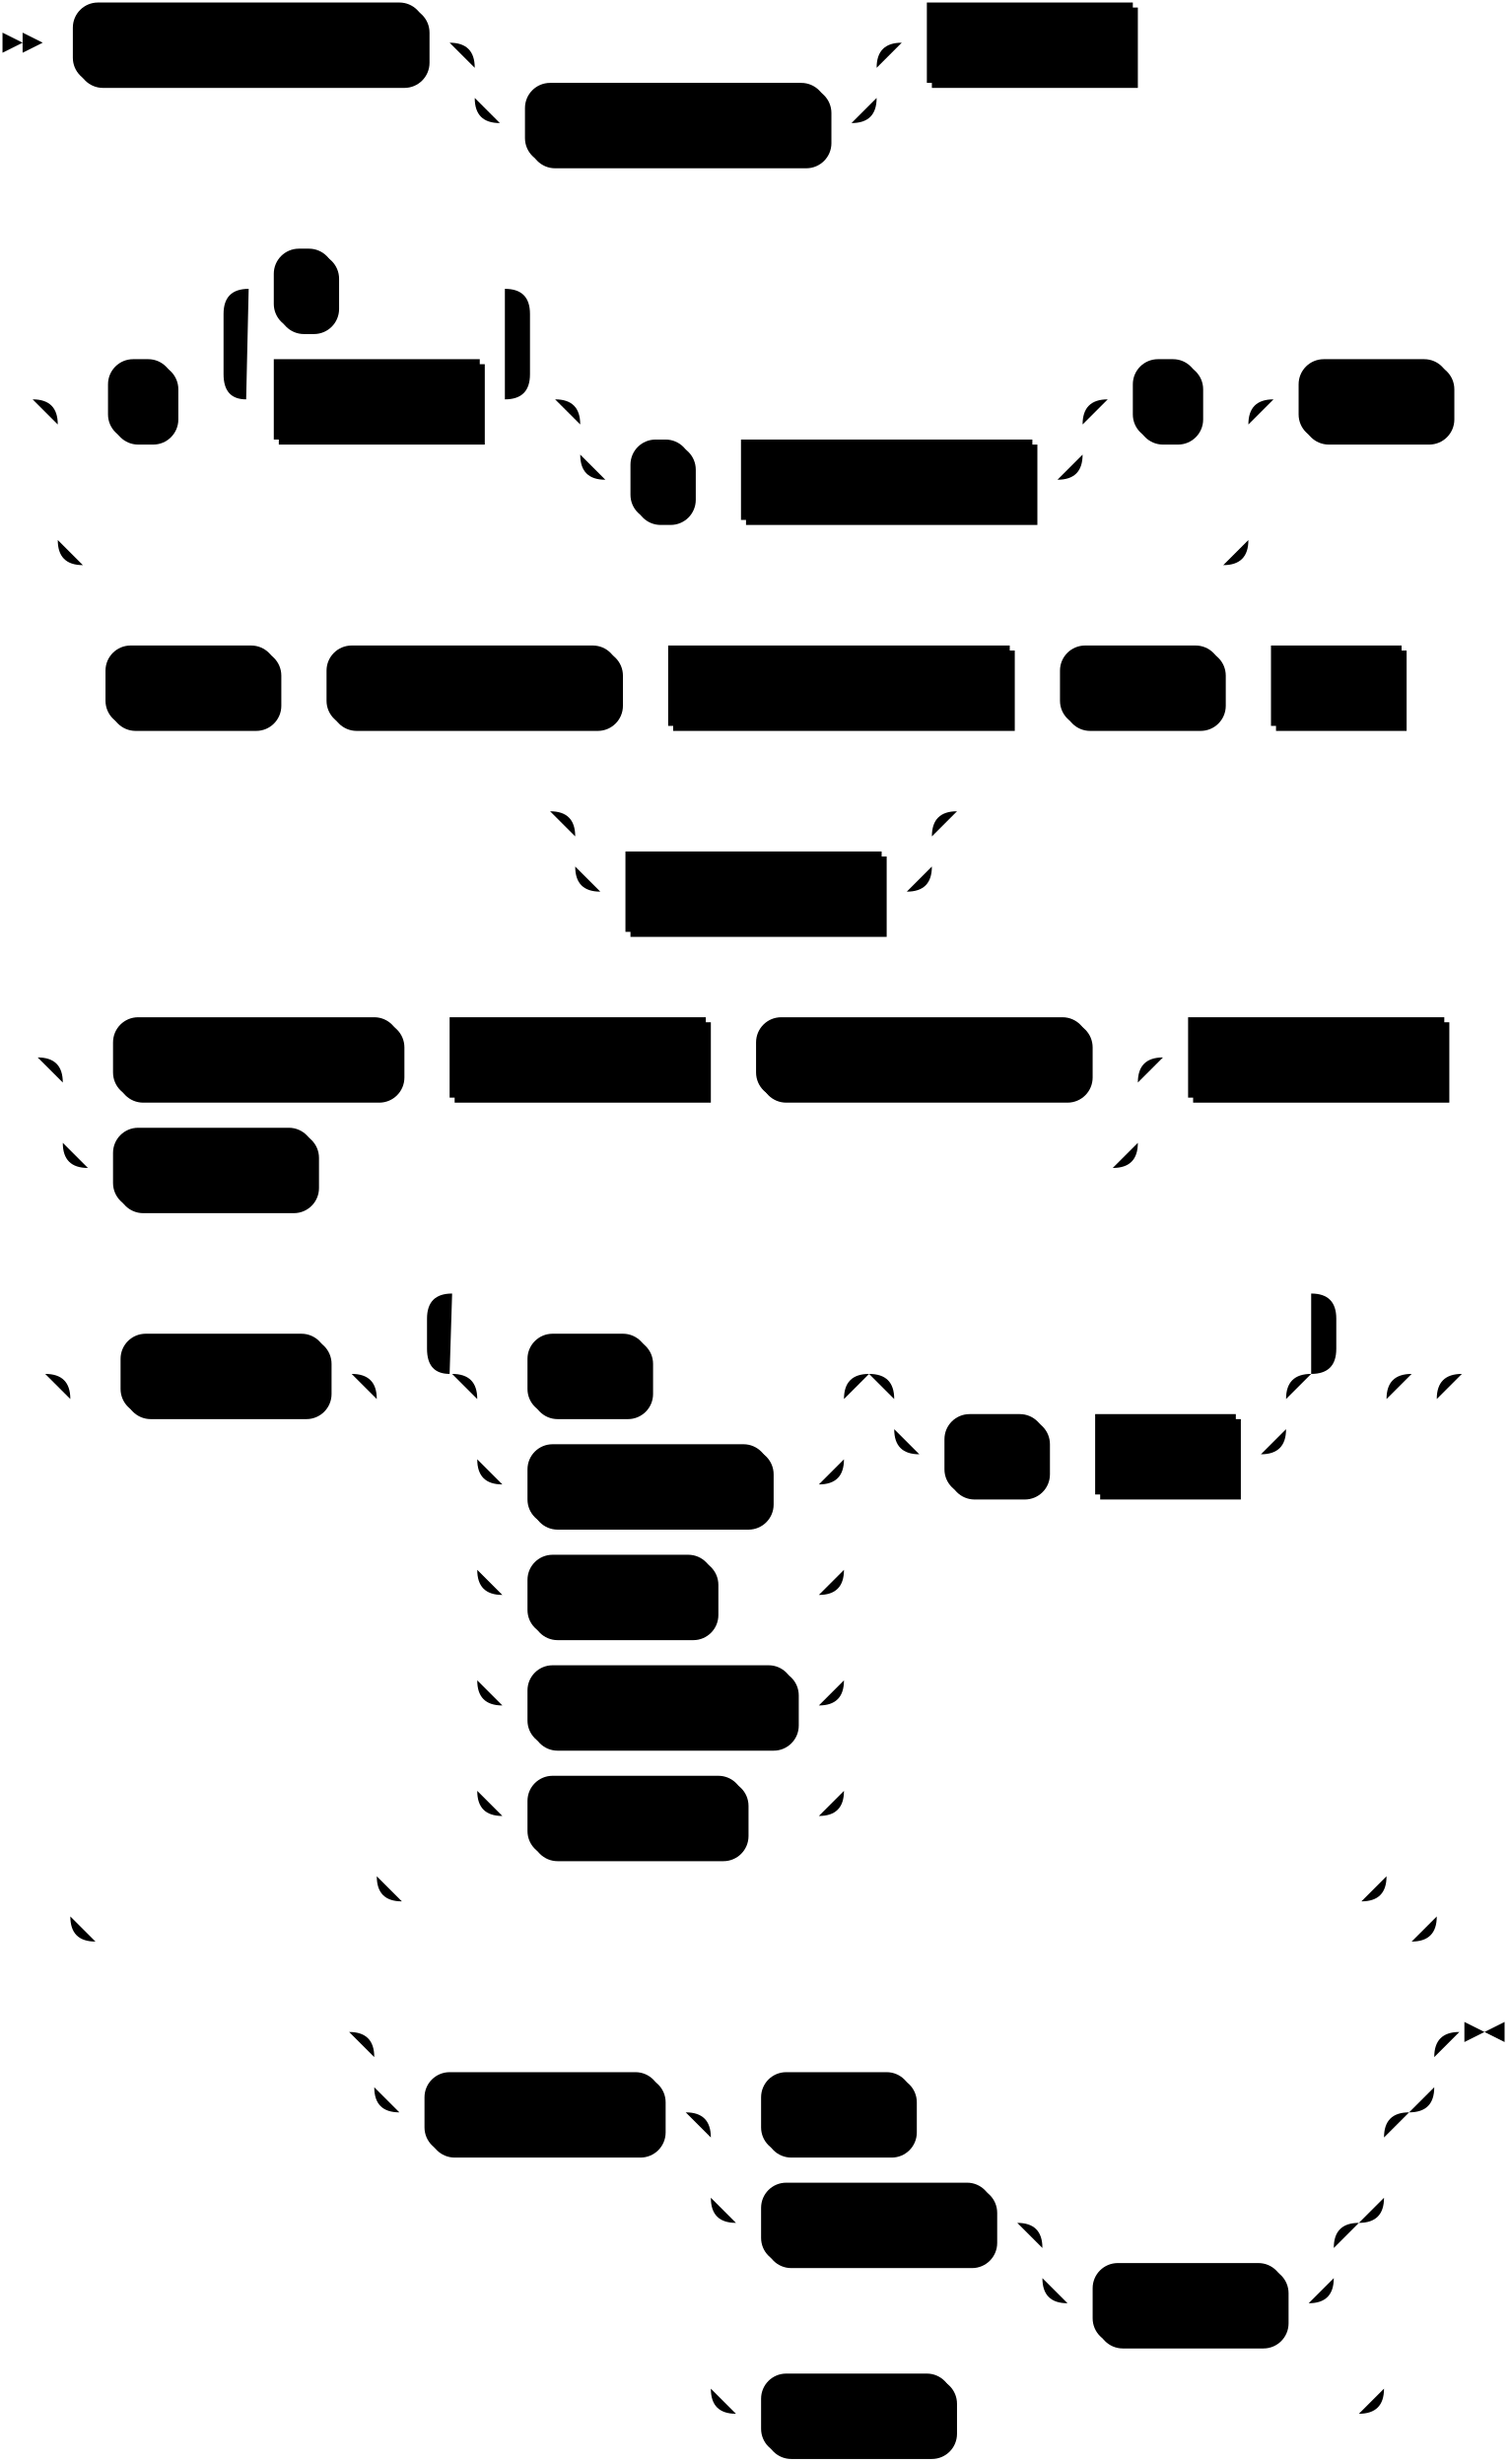
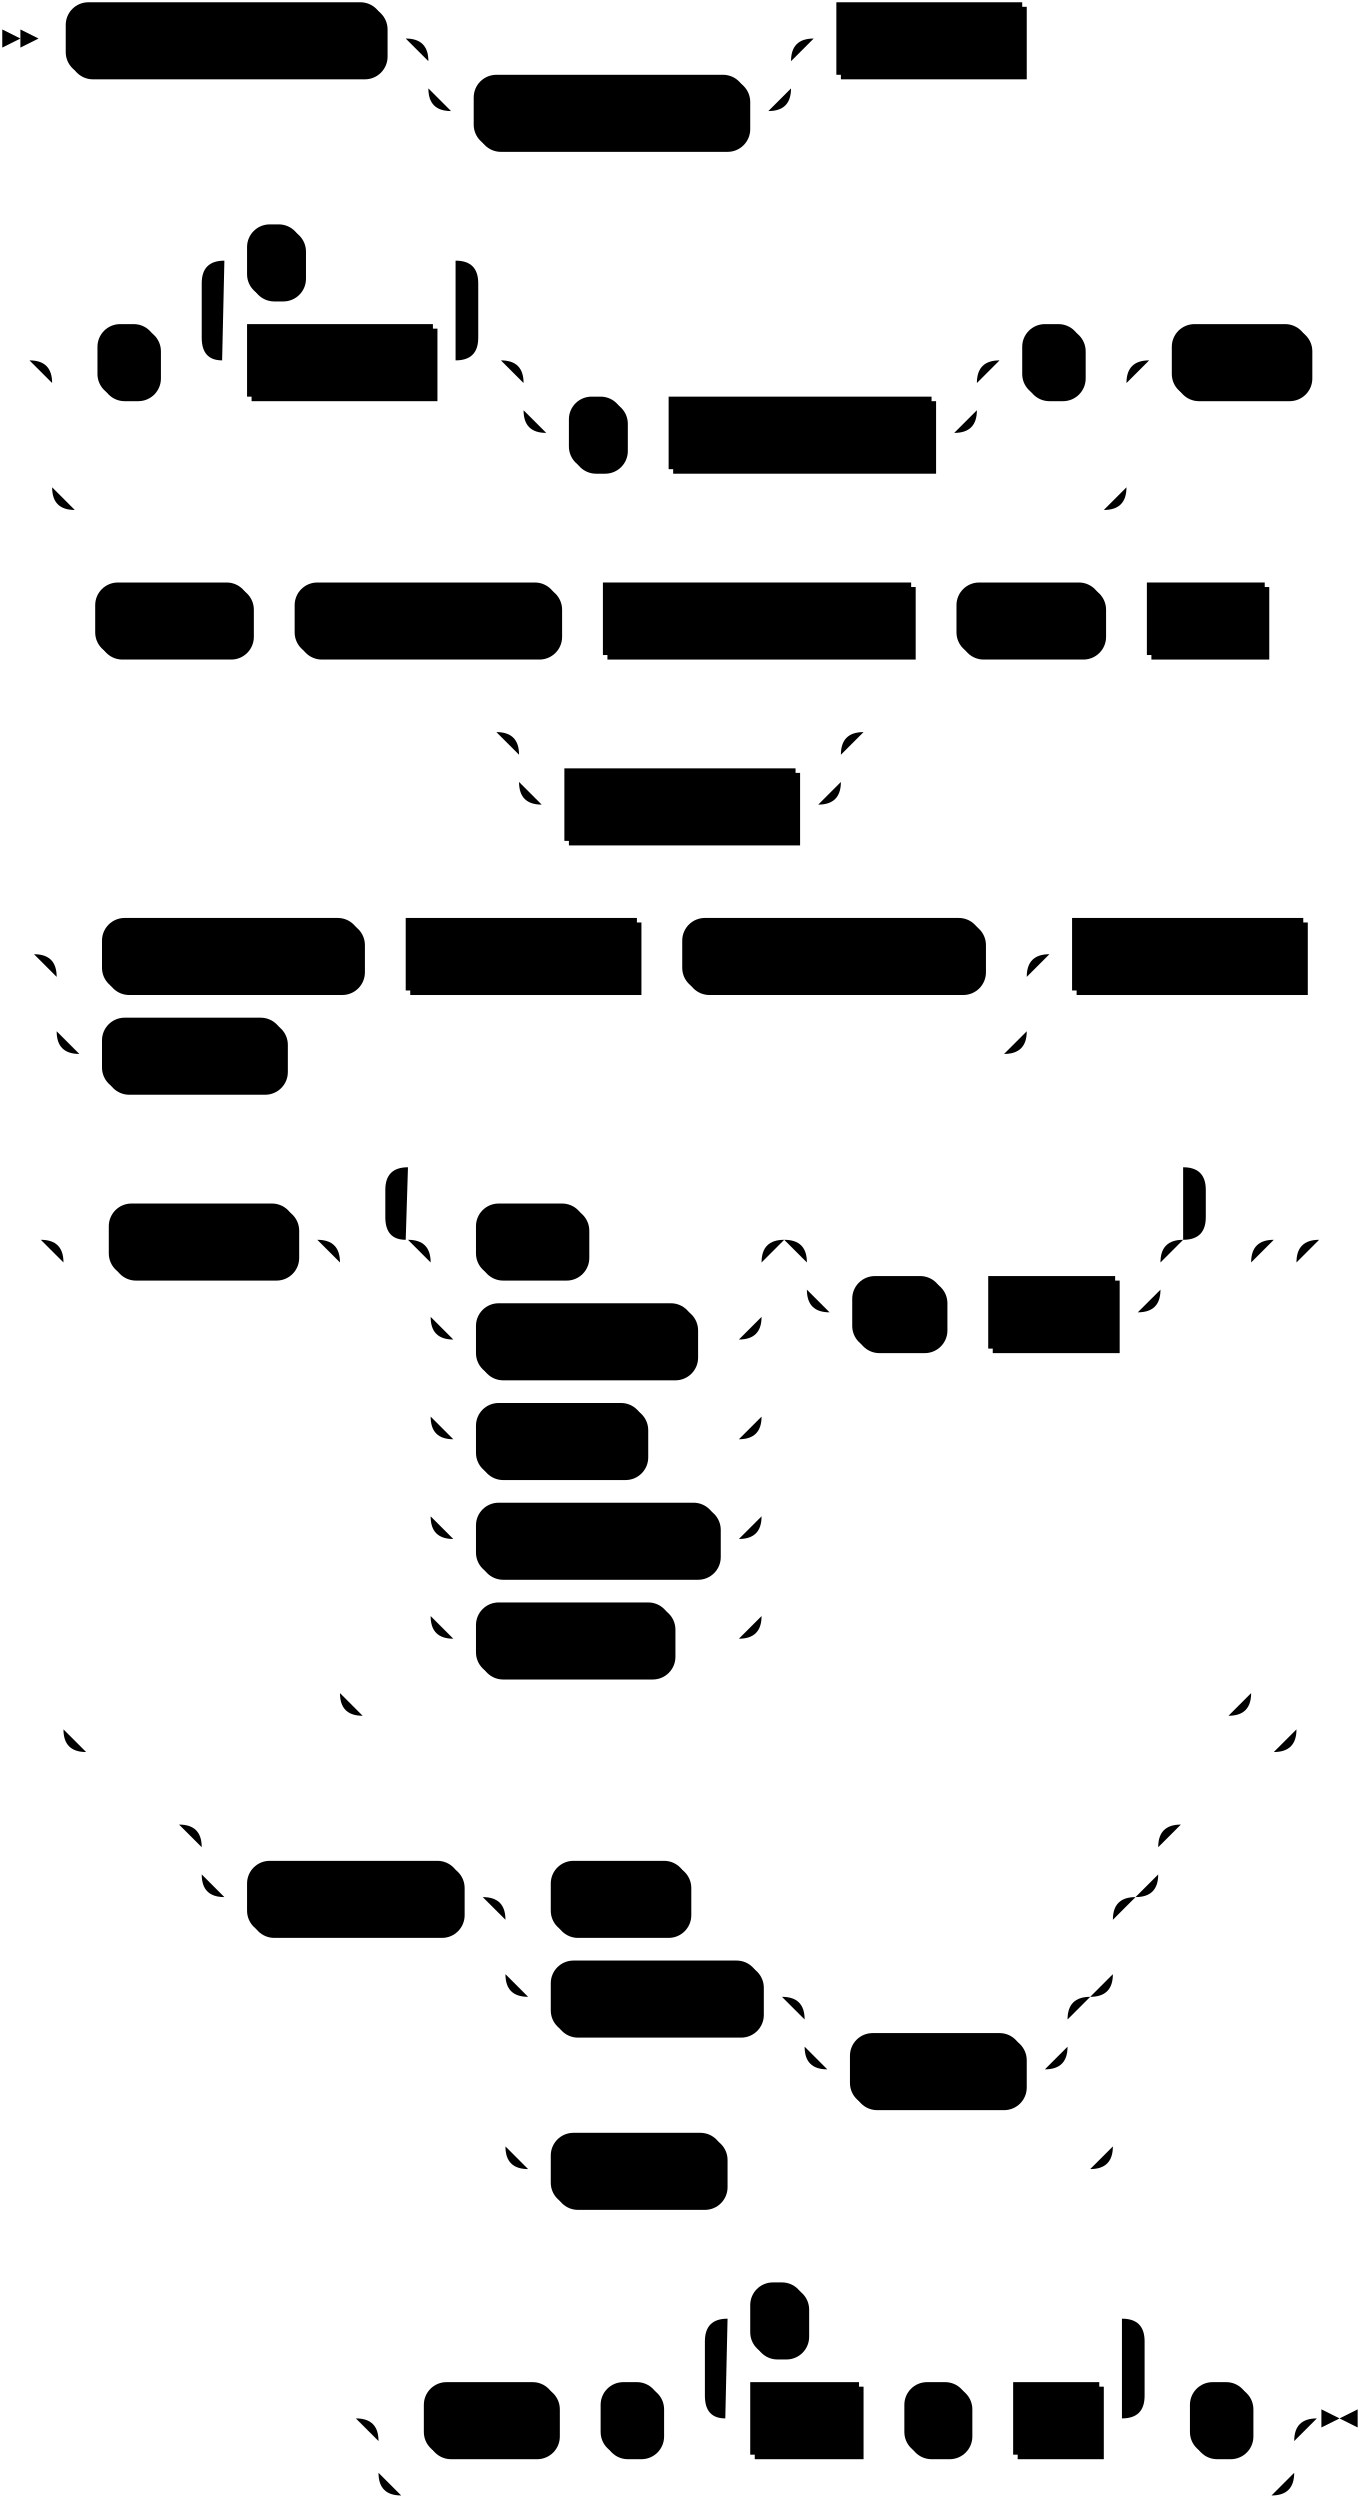
- <svg xmlns="http://www.w3.org/2000/svg" width="601" height="981">
+ <svg xmlns="http://www.w3.org/2000/svg" width="601" height="1103">
  <polygon points="9 17 1 13 1 21" />
  <polygon points="17 17 9 13 9 21" />
  <rect x="31" y="3" width="140" height="32" rx="10" />
  <rect x="29" y="1" width="140" height="32" class="terminal" rx="10" />
  <text class="terminal" x="39" y="21">CREATE SOURCE</text>
  <rect x="211" y="35" width="120" height="32" rx="10" />
  <rect x="209" y="33" width="120" height="32" class="terminal" rx="10" />
  <text class="terminal" x="219" y="53">IF NOT EXISTS</text>
  <rect x="371" y="3" width="82" height="32" />
  <rect x="369" y="1" width="82" height="32" class="nonterminal" />
  <text class="nonterminal" x="379" y="21">src_name</text>
  <rect x="45" y="145" width="26" height="32" rx="10" />
  <rect x="43" y="143" width="26" height="32" class="terminal" rx="10" />
  <text class="terminal" x="53" y="163">(</text>
  <rect x="111" y="145" width="82" height="32" />
  <rect x="109" y="143" width="82" height="32" class="nonterminal" />
  <text class="nonterminal" x="119" y="163">col_name</text>
  <rect x="111" y="101" width="24" height="32" rx="10" />
  <rect x="109" y="99" width="24" height="32" class="terminal" rx="10" />
  <text class="terminal" x="119" y="119">,</text>
  <rect x="253" y="177" width="24" height="32" rx="10" />
  <rect x="251" y="175" width="24" height="32" class="terminal" rx="10" />
  <text class="terminal" x="261" y="195">,</text>
  <rect x="297" y="177" width="116" height="32" />
  <rect x="295" y="175" width="116" height="32" class="nonterminal" />
  <text class="nonterminal" x="305" y="195">key_constraint</text>
  <rect x="453" y="145" width="26" height="32" rx="10" />
  <rect x="451" y="143" width="26" height="32" class="terminal" rx="10" />
  <text class="terminal" x="461" y="163">)</text>
  <rect x="519" y="145" width="60" height="32" rx="10" />
  <rect x="517" y="143" width="60" height="32" class="terminal" rx="10" />
  <text class="terminal" x="527" y="163">FROM</text>
  <rect x="44" y="259" width="68" height="32" rx="10" />
  <rect x="42" y="257" width="68" height="32" class="terminal" rx="10" />
  <text class="terminal" x="52" y="277">KAFKA</text>
  <rect x="132" y="259" width="116" height="32" rx="10" />
  <rect x="130" y="257" width="116" height="32" class="terminal" rx="10" />
  <text class="terminal" x="140" y="277">CONNECTION</text>
  <rect x="268" y="259" width="136" height="32" />
  <rect x="266" y="257" width="136" height="32" class="nonterminal" />
  <text class="nonterminal" x="276" y="277">connection_name</text>
  <rect x="424" y="259" width="64" height="32" rx="10" />
  <rect x="422" y="257" width="64" height="32" class="terminal" rx="10" />
  <text class="terminal" x="432" y="277">TOPIC</text>
  <rect x="508" y="259" width="52" height="32" />
  <rect x="506" y="257" width="52" height="32" class="nonterminal" />
  <text class="nonterminal" x="516" y="277">topic</text>
  <rect x="251" y="341" width="102" height="32" />
  <rect x="249" y="339" width="102" height="32" class="nonterminal" />
  <text class="nonterminal" x="259" y="359">with_options</text>
  <rect x="47" y="407" width="114" height="32" rx="10" />
  <rect x="45" y="405" width="114" height="32" class="terminal" rx="10" />
  <text class="terminal" x="55" y="425">KEY FORMAT</text>
  <rect x="181" y="407" width="102" height="32" />
  <rect x="179" y="405" width="102" height="32" class="nonterminal" />
  <text class="nonterminal" x="189" y="425">format_spec</text>
  <rect x="303" y="407" width="132" height="32" rx="10" />
  <rect x="301" y="405" width="132" height="32" class="terminal" rx="10" />
  <text class="terminal" x="311" y="425">VALUE FORMAT</text>
  <rect x="47" y="451" width="80" height="32" rx="10" />
  <rect x="45" y="449" width="80" height="32" class="terminal" rx="10" />
  <text class="terminal" x="55" y="469">FORMAT</text>
  <rect x="475" y="407" width="102" height="32" />
  <rect x="473" y="405" width="102" height="32" class="nonterminal" />
  <text class="nonterminal" x="483" y="425">format_spec</text>
  <rect x="50" y="533" width="82" height="32" rx="10" />
  <rect x="48" y="531" width="82" height="32" class="terminal" rx="10" />
  <text class="terminal" x="58" y="551">INCLUDE</text>
  <rect x="212" y="533" width="48" height="32" rx="10" />
  <rect x="210" y="531" width="48" height="32" class="terminal" rx="10" />
  <text class="terminal" x="220" y="551">KEY</text>
  <rect x="212" y="577" width="96" height="32" rx="10" />
  <rect x="210" y="575" width="96" height="32" class="terminal" rx="10" />
  <text class="terminal" x="220" y="595">PARTITION</text>
  <rect x="212" y="621" width="74" height="32" rx="10" />
  <rect x="210" y="619" width="74" height="32" class="terminal" rx="10" />
  <text class="terminal" x="220" y="639">OFFSET</text>
  <rect x="212" y="665" width="106" height="32" rx="10" />
  <rect x="210" y="663" width="106" height="32" class="terminal" rx="10" />
  <text class="terminal" x="220" y="683">TIMESTAMP</text>
  <rect x="212" y="709" width="86" height="32" rx="10" />
  <rect x="210" y="707" width="86" height="32" class="terminal" rx="10" />
  <text class="terminal" x="220" y="727">HEADERS</text>
  <rect x="378" y="565" width="40" height="32" rx="10" />
  <rect x="376" y="563" width="40" height="32" class="terminal" rx="10" />
  <text class="terminal" x="386" y="583">AS</text>
  <rect x="438" y="565" width="56" height="32" />
  <rect x="436" y="563" width="56" height="32" class="nonterminal" />
  <text class="nonterminal" x="446" y="583">name</text>
-   <rect x="171" y="827" width="94" height="32" rx="10" />
-   <rect x="169" y="825" width="94" height="32" class="terminal" rx="10" />
-   <text class="terminal" x="179" y="845">ENVELOPE</text>
-   <rect x="305" y="827" width="60" height="32" rx="10" />
-   <rect x="303" y="825" width="60" height="32" class="terminal" rx="10" />
-   <text class="terminal" x="313" y="845">NONE</text>
-   <rect x="305" y="871" width="92" height="32" rx="10" />
-   <rect x="303" y="869" width="92" height="32" class="terminal" rx="10" />
-   <text class="terminal" x="313" y="889">DEBEZIUM</text>
-   <rect x="437" y="903" width="76" height="32" rx="10" />
-   <rect x="435" y="901" width="76" height="32" class="terminal" rx="10" />
-   <text class="terminal" x="445" y="921">UPSERT</text>
-   <rect x="305" y="947" width="76" height="32" rx="10" />
-   <rect x="303" y="945" width="76" height="32" class="terminal" rx="10" />
-   <text class="terminal" x="313" y="965">UPSERT</text>
-   <path class="line" d="m17 17 h2 m0 0 h10 m140 0 h10 m20 0 h10 m0 0 h130 m-160 0 h20 m140 0 h20 m-180 0 q10 0 10 10 m160 0 q0 -10 10 -10 m-170 10 v12 m160 0 v-12 m-160 12 q0 10 10 10 m140 0 q10 0 10 -10 m-150 10 h10 m120 0 h10 m20 -32 h10 m82 0 h10 m2 0 l2 0 m2 0 l2 0 m2 0 l2 0 m-472 142 l2 0 m2 0 l2 0 m2 0 l2 0 m22 0 h10 m26 0 h10 m20 0 h10 m82 0 h10 m-122 0 l20 0 m-1 0 q-9 0 -9 -10 l0 -24 q0 -10 10 -10 m102 44 l20 0 m-20 0 q10 0 10 -10 l0 -24 q0 -10 -10 -10 m-102 0 h10 m24 0 h10 m0 0 h58 m40 44 h10 m0 0 h170 m-200 0 h20 m180 0 h20 m-220 0 q10 0 10 10 m200 0 q0 -10 10 -10 m-210 10 v12 m200 0 v-12 m-200 12 q0 10 10 10 m180 0 q10 0 10 -10 m-190 10 h10 m24 0 h10 m0 0 h10 m116 0 h10 m20 -32 h10 m26 0 h10 m-474 0 h20 m454 0 h20 m-494 0 q10 0 10 10 m474 0 q0 -10 10 -10 m-484 10 v46 m474 0 v-46 m-474 46 q0 10 10 10 m454 0 q10 0 10 -10 m-464 10 h10 m0 0 h444 m20 -66 h10 m60 0 h10 m2 0 l2 0 m2 0 l2 0 m2 0 l2 0 m-579 114 l2 0 m2 0 l2 0 m2 0 l2 0 m2 0 h10 m68 0 h10 m0 0 h10 m116 0 h10 m0 0 h10 m136 0 h10 m0 0 h10 m64 0 h10 m0 0 h10 m52 0 h10 m2 0 l2 0 m2 0 l2 0 m2 0 l2 0 m-373 50 l2 0 m2 0 l2 0 m2 0 l2 0 m22 0 h10 m0 0 h112 m-142 0 h20 m122 0 h20 m-162 0 q10 0 10 10 m142 0 q0 -10 10 -10 m-152 10 v12 m142 0 v-12 m-142 12 q0 10 10 10 m122 0 q10 0 10 -10 m-132 10 h10 m102 0 h10 m22 -32 l2 0 m2 0 l2 0 m2 0 l2 0 m-390 98 l2 0 m2 0 l2 0 m2 0 l2 0 m22 0 h10 m114 0 h10 m0 0 h10 m102 0 h10 m0 0 h10 m132 0 h10 m-428 0 h20 m408 0 h20 m-448 0 q10 0 10 10 m428 0 q0 -10 10 -10 m-438 10 v24 m428 0 v-24 m-428 24 q0 10 10 10 m408 0 q10 0 10 -10 m-418 10 h10 m80 0 h10 m0 0 h308 m20 -44 h10 m102 0 h10 m2 0 l2 0 m2 0 l2 0 m2 0 l2 0 m-591 126 l2 0 m2 0 l2 0 m2 0 l2 0 m22 0 h10 m82 0 h10 m60 0 h10 m48 0 h10 m0 0 h58 m-146 0 h20 m126 0 h20 m-166 0 q10 0 10 10 m146 0 q0 -10 10 -10 m-156 10 v24 m146 0 v-24 m-146 24 q0 10 10 10 m126 0 q10 0 10 -10 m-136 10 h10 m96 0 h10 m0 0 h10 m-136 -10 v20 m146 0 v-20 m-146 20 v24 m146 0 v-24 m-146 24 q0 10 10 10 m126 0 q10 0 10 -10 m-136 10 h10 m74 0 h10 m0 0 h32 m-136 -10 v20 m146 0 v-20 m-146 20 v24 m146 0 v-24 m-146 24 q0 10 10 10 m126 0 q10 0 10 -10 m-136 10 h10 m106 0 h10 m-136 -10 v20 m146 0 v-20 m-146 20 v24 m146 0 v-24 m-146 24 q0 10 10 10 m126 0 q10 0 10 -10 m-136 10 h10 m86 0 h10 m0 0 h20 m40 -176 h10 m0 0 h126 m-156 0 h20 m136 0 h20 m-176 0 q10 0 10 10 m156 0 q0 -10 10 -10 m-166 10 v12 m156 0 v-12 m-156 12 q0 10 10 10 m136 0 q10 0 10 -10 m-146 10 h10 m40 0 h10 m0 0 h10 m56 0 h10 m-342 -32 l20 0 m-1 0 q-9 0 -9 -10 l0 -12 q0 -10 10 -10 m342 32 l20 0 m-20 0 q10 0 10 -10 l0 -12 q0 -10 -10 -10 m-342 0 h10 m0 0 h332 m-382 32 h20 m382 0 h20 m-422 0 q10 0 10 10 m402 0 q0 -10 10 -10 m-412 10 v190 m402 0 v-190 m-402 190 q0 10 10 10 m382 0 q10 0 10 -10 m-392 10 h10 m0 0 h372 m-524 -210 h20 m524 0 h20 m-564 0 q10 0 10 10 m544 0 q0 -10 10 -10 m-554 10 v206 m544 0 v-206 m-544 206 q0 10 10 10 m524 0 q10 0 10 -10 m-534 10 h10 m0 0 h514 m22 -226 l2 0 m2 0 l2 0 m2 0 l2 0 m-467 262 l2 0 m2 0 l2 0 m2 0 l2 0 m22 0 h10 m0 0 h392 m-422 0 h20 m402 0 h20 m-442 0 q10 0 10 10 m422 0 q0 -10 10 -10 m-432 10 v12 m422 0 v-12 m-422 12 q0 10 10 10 m402 0 q10 0 10 -10 m-412 10 h10 m94 0 h10 m20 0 h10 m60 0 h10 m0 0 h168 m-268 0 h20 m248 0 h20 m-288 0 q10 0 10 10 m268 0 q0 -10 10 -10 m-278 10 v24 m268 0 v-24 m-268 24 q0 10 10 10 m248 0 q10 0 10 -10 m-258 10 h10 m92 0 h10 m20 0 h10 m0 0 h86 m-116 0 h20 m96 0 h20 m-136 0 q10 0 10 10 m116 0 q0 -10 10 -10 m-126 10 v12 m116 0 v-12 m-116 12 q0 10 10 10 m96 0 q10 0 10 -10 m-106 10 h10 m76 0 h10 m-238 -42 v20 m268 0 v-20 m-268 20 v56 m268 0 v-56 m-268 56 q0 10 10 10 m248 0 q10 0 10 -10 m-258 10 h10 m76 0 h10 m0 0 h152 m43 -152 h-3" />
-   <polygon points="591 809 599 805 599 813" />
-   <polygon points="591 809 583 805 583 813" />
+   <rect x="111" y="823" width="94" height="32" rx="10" />
+   <rect x="109" y="821" width="94" height="32" class="terminal" rx="10" />
+   <text class="terminal" x="119" y="841">ENVELOPE</text>
+   <rect x="245" y="823" width="60" height="32" rx="10" />
+   <rect x="243" y="821" width="60" height="32" class="terminal" rx="10" />
+   <text class="terminal" x="253" y="841">NONE</text>
+   <rect x="245" y="867" width="92" height="32" rx="10" />
+   <rect x="243" y="865" width="92" height="32" class="terminal" rx="10" />
+   <text class="terminal" x="253" y="885">DEBEZIUM</text>
+   <rect x="377" y="899" width="76" height="32" rx="10" />
+   <rect x="375" y="897" width="76" height="32" class="terminal" rx="10" />
+   <text class="terminal" x="385" y="917">UPSERT</text>
+   <rect x="245" y="943" width="76" height="32" rx="10" />
+   <rect x="243" y="941" width="76" height="32" class="terminal" rx="10" />
+   <text class="terminal" x="253" y="961">UPSERT</text>
+   <rect x="189" y="1053" width="58" height="32" rx="10" />
+   <rect x="187" y="1051" width="58" height="32" class="terminal" rx="10" />
+   <text class="terminal" x="197" y="1071">WITH</text>
+   <rect x="267" y="1053" width="26" height="32" rx="10" />
+   <rect x="265" y="1051" width="26" height="32" class="terminal" rx="10" />
+   <text class="terminal" x="275" y="1071">(</text>
+   <rect x="333" y="1053" width="48" height="32" />
+   <rect x="331" y="1051" width="48" height="32" class="nonterminal" />
+   <text class="nonterminal" x="341" y="1071">field</text>
+   <rect x="401" y="1053" width="28" height="32" rx="10" />
+   <rect x="399" y="1051" width="28" height="32" class="terminal" rx="10" />
+   <text class="terminal" x="409" y="1071">=</text>
+   <rect x="449" y="1053" width="38" height="32" />
+   <rect x="447" y="1051" width="38" height="32" class="nonterminal" />
+   <text class="nonterminal" x="457" y="1071">val</text>
+   <rect x="333" y="1009" width="24" height="32" rx="10" />
+   <rect x="331" y="1007" width="24" height="32" class="terminal" rx="10" />
+   <text class="terminal" x="341" y="1027">,</text>
+   <rect x="527" y="1053" width="26" height="32" rx="10" />
+   <rect x="525" y="1051" width="26" height="32" class="terminal" rx="10" />
+   <text class="terminal" x="535" y="1071">)</text>
+   <path class="line" d="m17 17 h2 m0 0 h10 m140 0 h10 m20 0 h10 m0 0 h130 m-160 0 h20 m140 0 h20 m-180 0 q10 0 10 10 m160 0 q0 -10 10 -10 m-170 10 v12 m160 0 v-12 m-160 12 q0 10 10 10 m140 0 q10 0 10 -10 m-150 10 h10 m120 0 h10 m20 -32 h10 m82 0 h10 m2 0 l2 0 m2 0 l2 0 m2 0 l2 0 m-472 142 l2 0 m2 0 l2 0 m2 0 l2 0 m22 0 h10 m26 0 h10 m20 0 h10 m82 0 h10 m-122 0 l20 0 m-1 0 q-9 0 -9 -10 l0 -24 q0 -10 10 -10 m102 44 l20 0 m-20 0 q10 0 10 -10 l0 -24 q0 -10 -10 -10 m-102 0 h10 m24 0 h10 m0 0 h58 m40 44 h10 m0 0 h170 m-200 0 h20 m180 0 h20 m-220 0 q10 0 10 10 m200 0 q0 -10 10 -10 m-210 10 v12 m200 0 v-12 m-200 12 q0 10 10 10 m180 0 q10 0 10 -10 m-190 10 h10 m24 0 h10 m0 0 h10 m116 0 h10 m20 -32 h10 m26 0 h10 m-474 0 h20 m454 0 h20 m-494 0 q10 0 10 10 m474 0 q0 -10 10 -10 m-484 10 v46 m474 0 v-46 m-474 46 q0 10 10 10 m454 0 q10 0 10 -10 m-464 10 h10 m0 0 h444 m20 -66 h10 m60 0 h10 m2 0 l2 0 m2 0 l2 0 m2 0 l2 0 m-579 114 l2 0 m2 0 l2 0 m2 0 l2 0 m2 0 h10 m68 0 h10 m0 0 h10 m116 0 h10 m0 0 h10 m136 0 h10 m0 0 h10 m64 0 h10 m0 0 h10 m52 0 h10 m2 0 l2 0 m2 0 l2 0 m2 0 l2 0 m-373 50 l2 0 m2 0 l2 0 m2 0 l2 0 m22 0 h10 m0 0 h112 m-142 0 h20 m122 0 h20 m-162 0 q10 0 10 10 m142 0 q0 -10 10 -10 m-152 10 v12 m142 0 v-12 m-142 12 q0 10 10 10 m122 0 q10 0 10 -10 m-132 10 h10 m102 0 h10 m22 -32 l2 0 m2 0 l2 0 m2 0 l2 0 m-390 98 l2 0 m2 0 l2 0 m2 0 l2 0 m22 0 h10 m114 0 h10 m0 0 h10 m102 0 h10 m0 0 h10 m132 0 h10 m-428 0 h20 m408 0 h20 m-448 0 q10 0 10 10 m428 0 q0 -10 10 -10 m-438 10 v24 m428 0 v-24 m-428 24 q0 10 10 10 m408 0 q10 0 10 -10 m-418 10 h10 m80 0 h10 m0 0 h308 m20 -44 h10 m102 0 h10 m2 0 l2 0 m2 0 l2 0 m2 0 l2 0 m-591 126 l2 0 m2 0 l2 0 m2 0 l2 0 m22 0 h10 m82 0 h10 m60 0 h10 m48 0 h10 m0 0 h58 m-146 0 h20 m126 0 h20 m-166 0 q10 0 10 10 m146 0 q0 -10 10 -10 m-156 10 v24 m146 0 v-24 m-146 24 q0 10 10 10 m126 0 q10 0 10 -10 m-136 10 h10 m96 0 h10 m0 0 h10 m-136 -10 v20 m146 0 v-20 m-146 20 v24 m146 0 v-24 m-146 24 q0 10 10 10 m126 0 q10 0 10 -10 m-136 10 h10 m74 0 h10 m0 0 h32 m-136 -10 v20 m146 0 v-20 m-146 20 v24 m146 0 v-24 m-146 24 q0 10 10 10 m126 0 q10 0 10 -10 m-136 10 h10 m106 0 h10 m-136 -10 v20 m146 0 v-20 m-146 20 v24 m146 0 v-24 m-146 24 q0 10 10 10 m126 0 q10 0 10 -10 m-136 10 h10 m86 0 h10 m0 0 h20 m40 -176 h10 m0 0 h126 m-156 0 h20 m136 0 h20 m-176 0 q10 0 10 10 m156 0 q0 -10 10 -10 m-166 10 v12 m156 0 v-12 m-156 12 q0 10 10 10 m136 0 q10 0 10 -10 m-146 10 h10 m40 0 h10 m0 0 h10 m56 0 h10 m-342 -32 l20 0 m-1 0 q-9 0 -9 -10 l0 -12 q0 -10 10 -10 m342 32 l20 0 m-20 0 q10 0 10 -10 l0 -12 q0 -10 -10 -10 m-342 0 h10 m0 0 h332 m-382 32 h20 m382 0 h20 m-422 0 q10 0 10 10 m402 0 q0 -10 10 -10 m-412 10 v190 m402 0 v-190 m-402 190 q0 10 10 10 m382 0 q10 0 10 -10 m-392 10 h10 m0 0 h372 m-524 -210 h20 m524 0 h20 m-564 0 q10 0 10 10 m544 0 q0 -10 10 -10 m-554 10 v206 m544 0 v-206 m-544 206 q0 10 10 10 m524 0 q10 0 10 -10 m-534 10 h10 m0 0 h514 m22 -226 l2 0 m2 0 l2 0 m2 0 l2 0 m-527 258 l2 0 m2 0 l2 0 m2 0 l2 0 m22 0 h10 m0 0 h392 m-422 0 h20 m402 0 h20 m-442 0 q10 0 10 10 m422 0 q0 -10 10 -10 m-432 10 v12 m422 0 v-12 m-422 12 q0 10 10 10 m402 0 q10 0 10 -10 m-412 10 h10 m94 0 h10 m20 0 h10 m60 0 h10 m0 0 h168 m-268 0 h20 m248 0 h20 m-288 0 q10 0 10 10 m268 0 q0 -10 10 -10 m-278 10 v24 m268 0 v-24 m-268 24 q0 10 10 10 m248 0 q10 0 10 -10 m-258 10 h10 m92 0 h10 m20 0 h10 m0 0 h86 m-116 0 h20 m96 0 h20 m-136 0 q10 0 10 10 m116 0 q0 -10 10 -10 m-126 10 v12 m116 0 v-12 m-116 12 q0 10 10 10 m96 0 q10 0 10 -10 m-106 10 h10 m76 0 h10 m-238 -42 v20 m268 0 v-20 m-268 20 v56 m268 0 v-56 m-268 56 q0 10 10 10 m248 0 q10 0 10 -10 m-258 10 h10 m76 0 h10 m0 0 h152 m42 -152 l2 0 m2 0 l2 0 m2 0 l2 0 m-388 262 l2 0 m2 0 l2 0 m2 0 l2 0 m22 0 h10 m58 0 h10 m0 0 h10 m26 0 h10 m20 0 h10 m48 0 h10 m0 0 h10 m28 0 h10 m0 0 h10 m38 0 h10 m-194 0 l20 0 m-1 0 q-9 0 -9 -10 l0 -24 q0 -10 10 -10 m174 44 l20 0 m-20 0 q10 0 10 -10 l0 -24 q0 -10 -10 -10 m-174 0 h10 m24 0 h10 m0 0 h130 m20 44 h10 m26 0 h10 m-404 0 h20 m384 0 h20 m-424 0 q10 0 10 10 m404 0 q0 -10 10 -10 m-414 10 v14 m404 0 v-14 m-404 14 q0 10 10 10 m384 0 q10 0 10 -10 m-394 10 h10 m0 0 h374 m23 -34 h-3" />
+   <polygon points="591 1067 599 1063 599 1071" />
+   <polygon points="591 1067 583 1063 583 1071" />
</svg>
